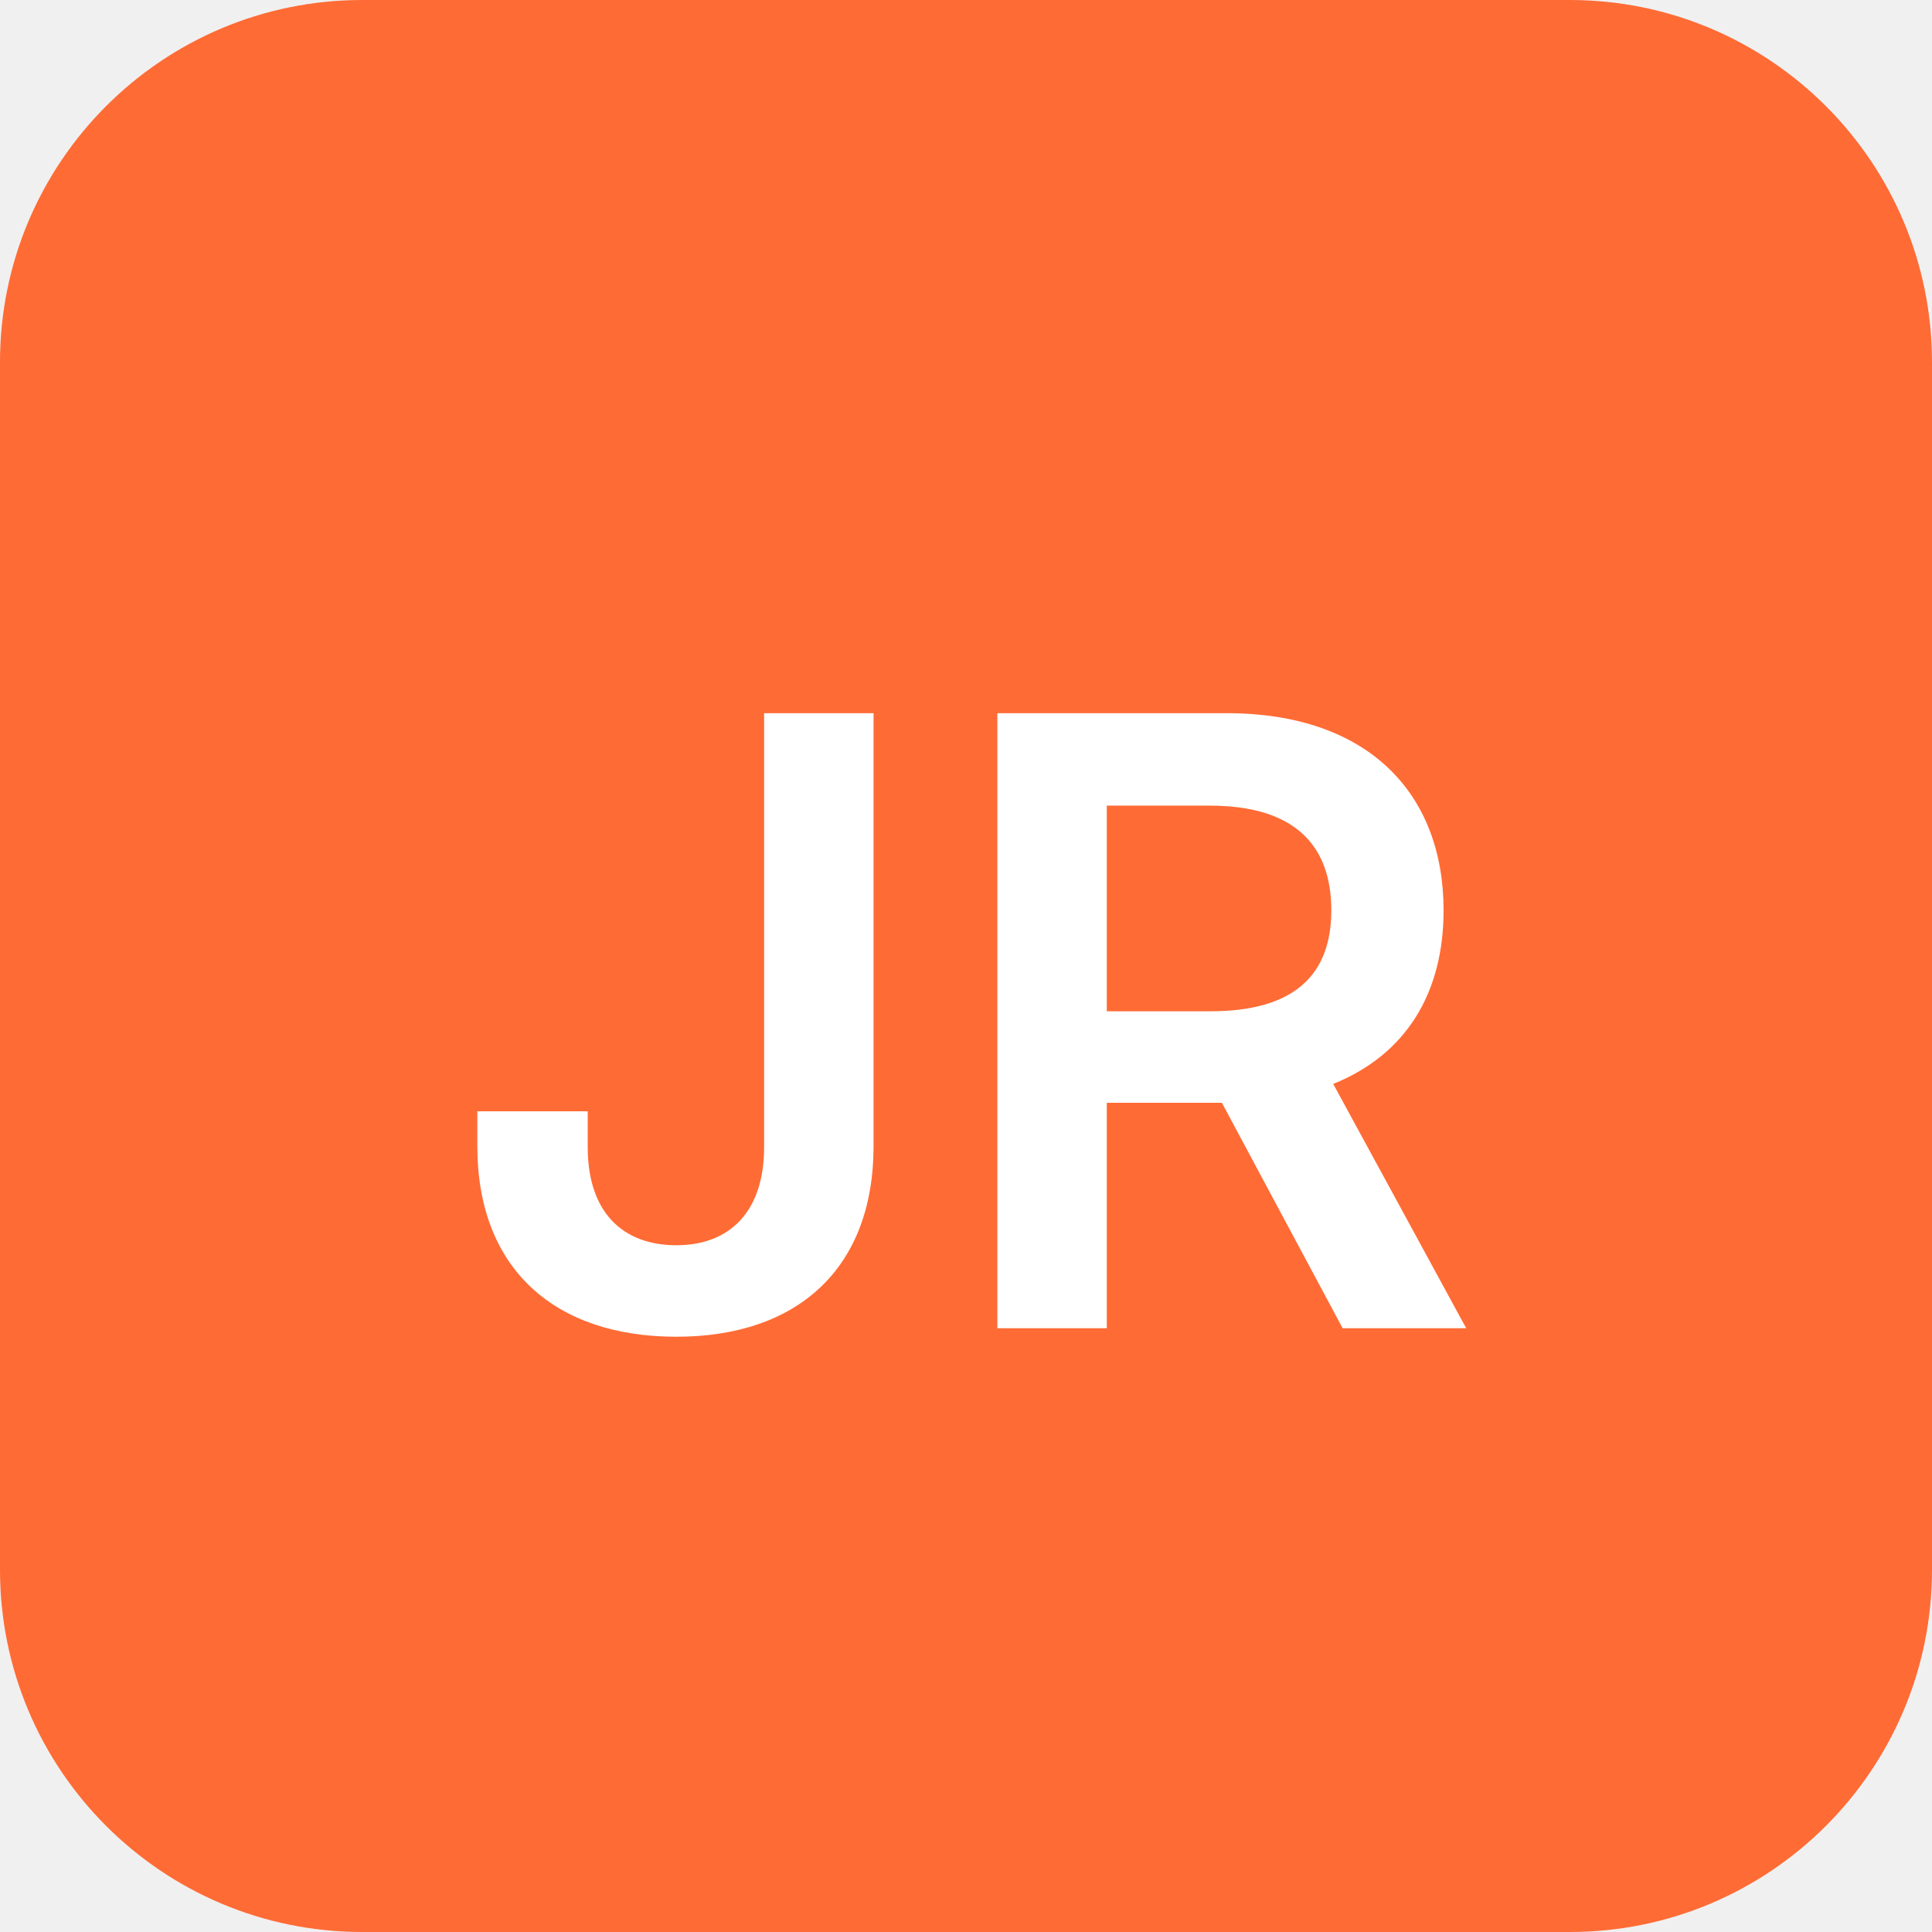
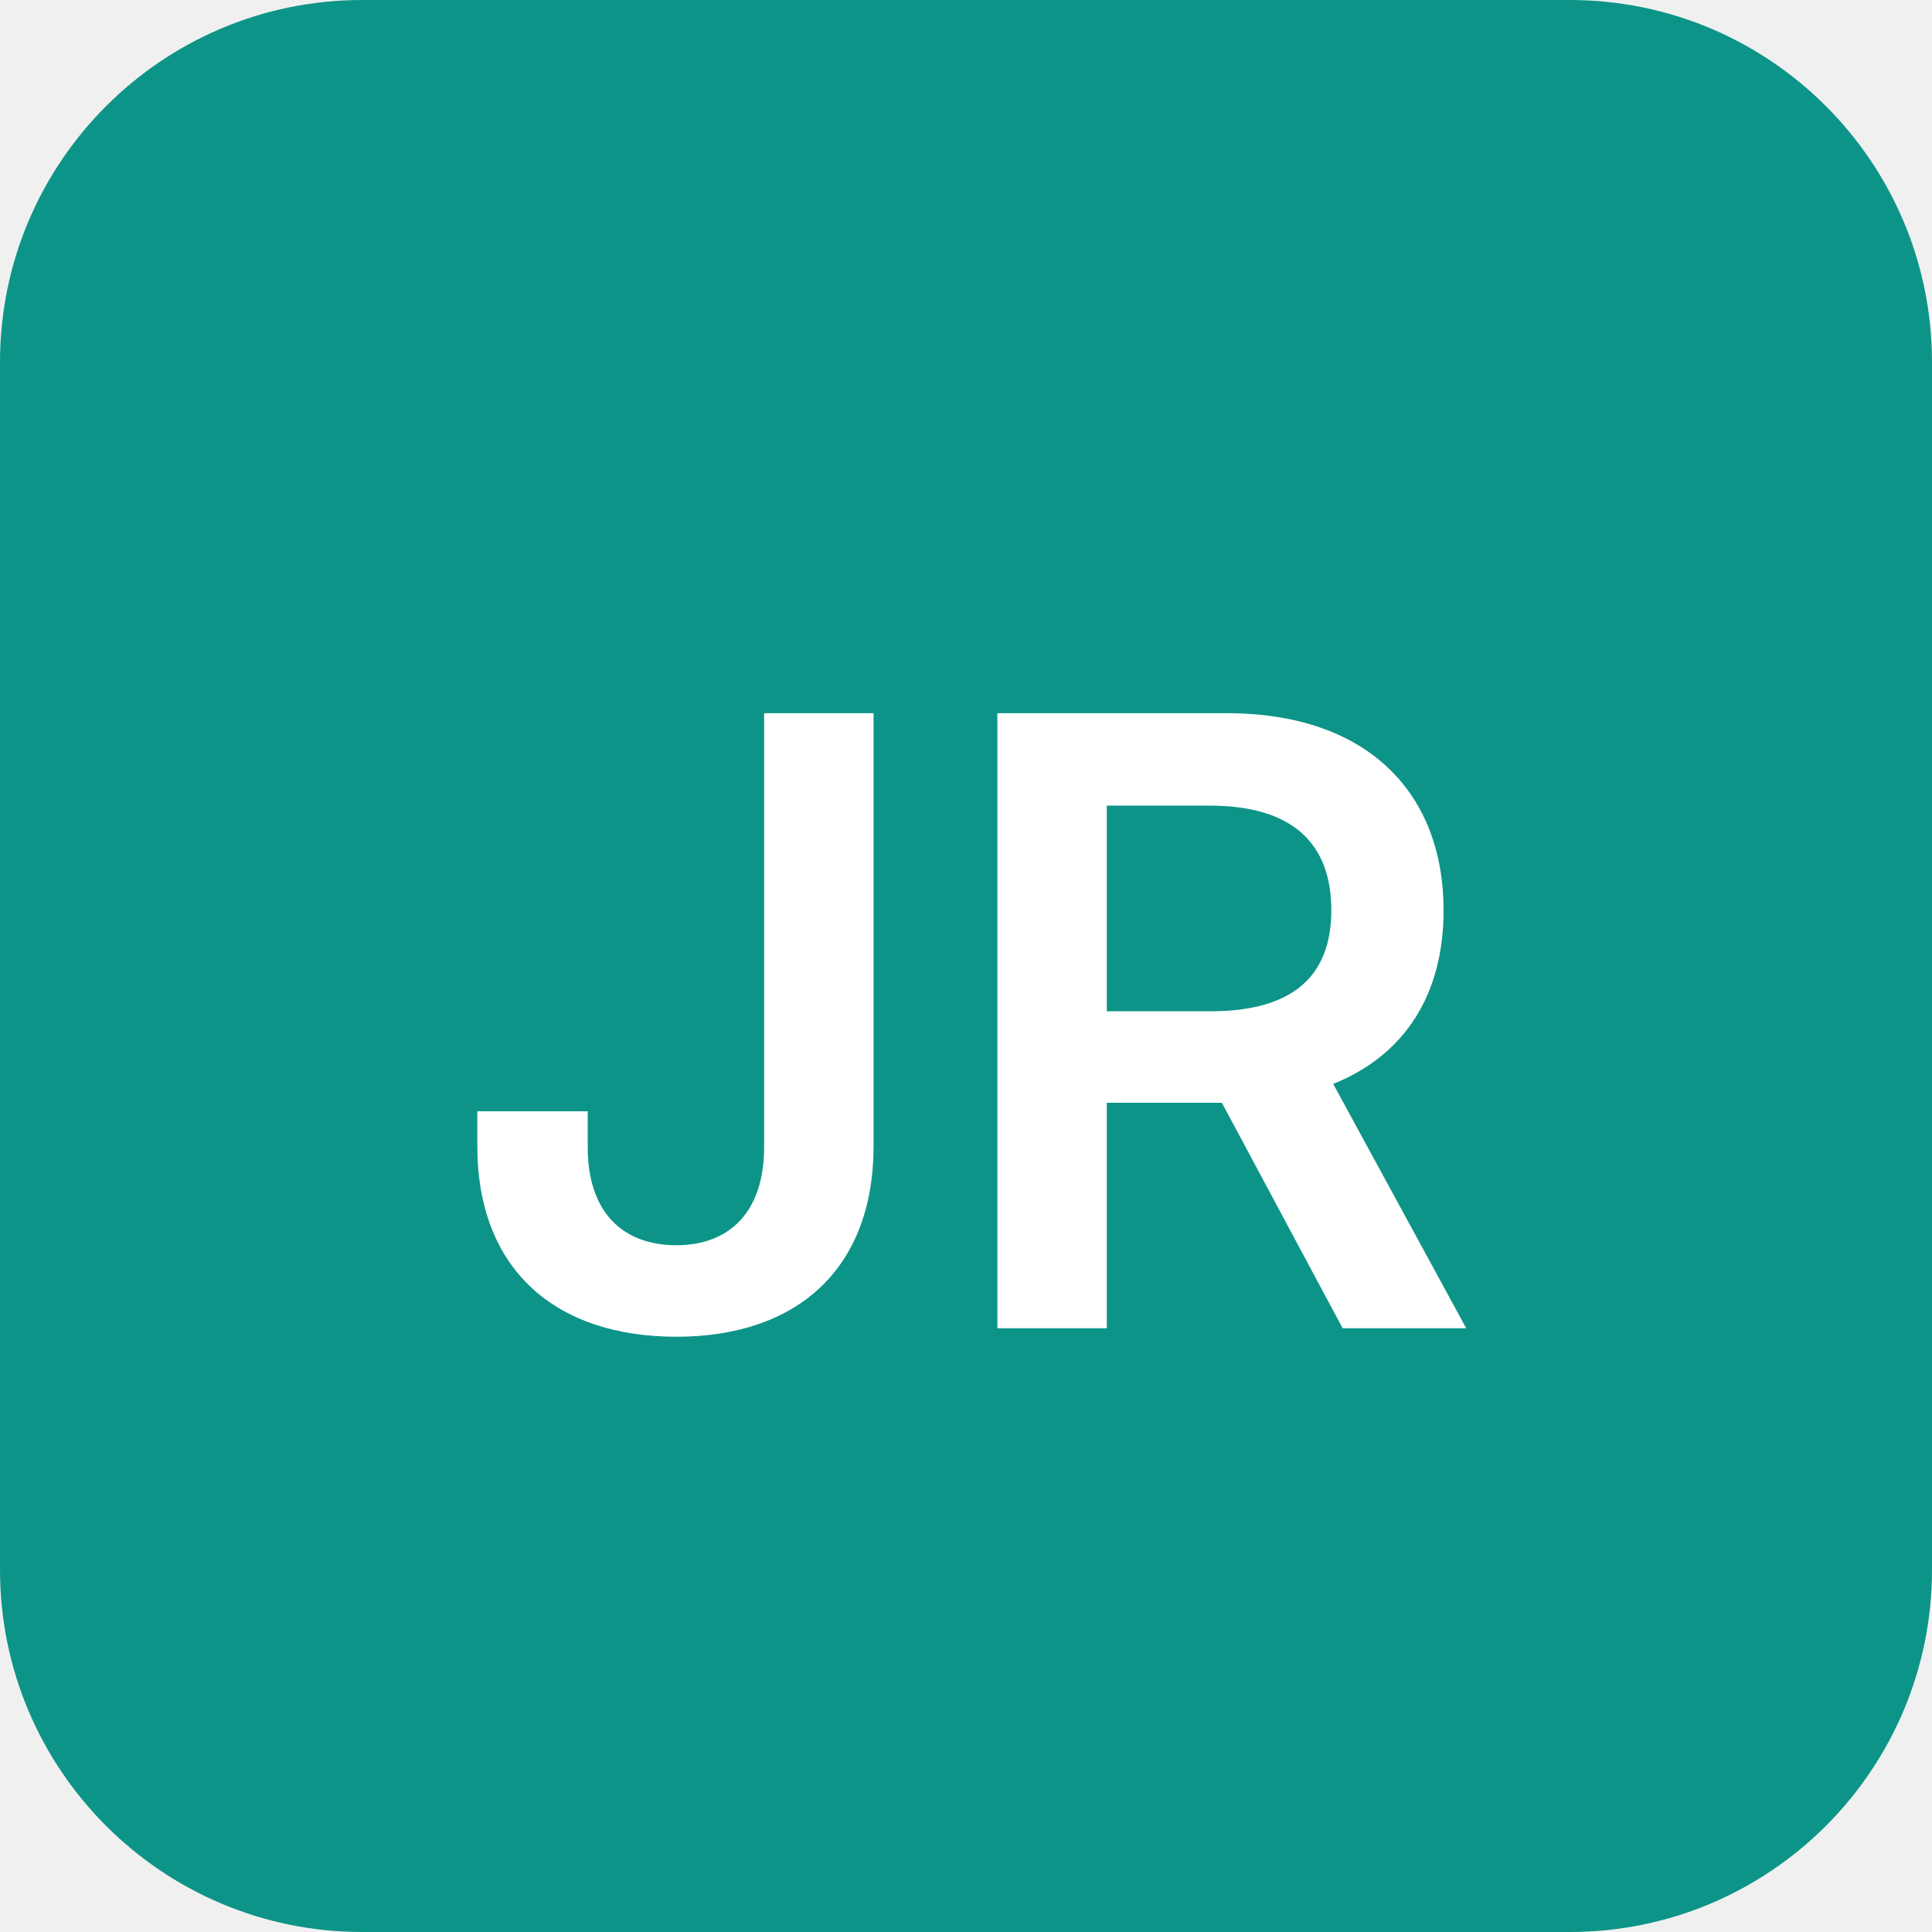
<svg xmlns="http://www.w3.org/2000/svg" viewBox="0 0 32 32" width="32" height="32">
-   <rect width="32" height="32" rx="6" fill="#ff6b35" />
+   <rect width="32" height="32" rx="6" fill="#0d9488" />
  <text x="16" y="22" font-family="Inter, sans-serif" font-size="14" font-weight="600" text-anchor="middle" fill="white">JR</text>
</svg>
